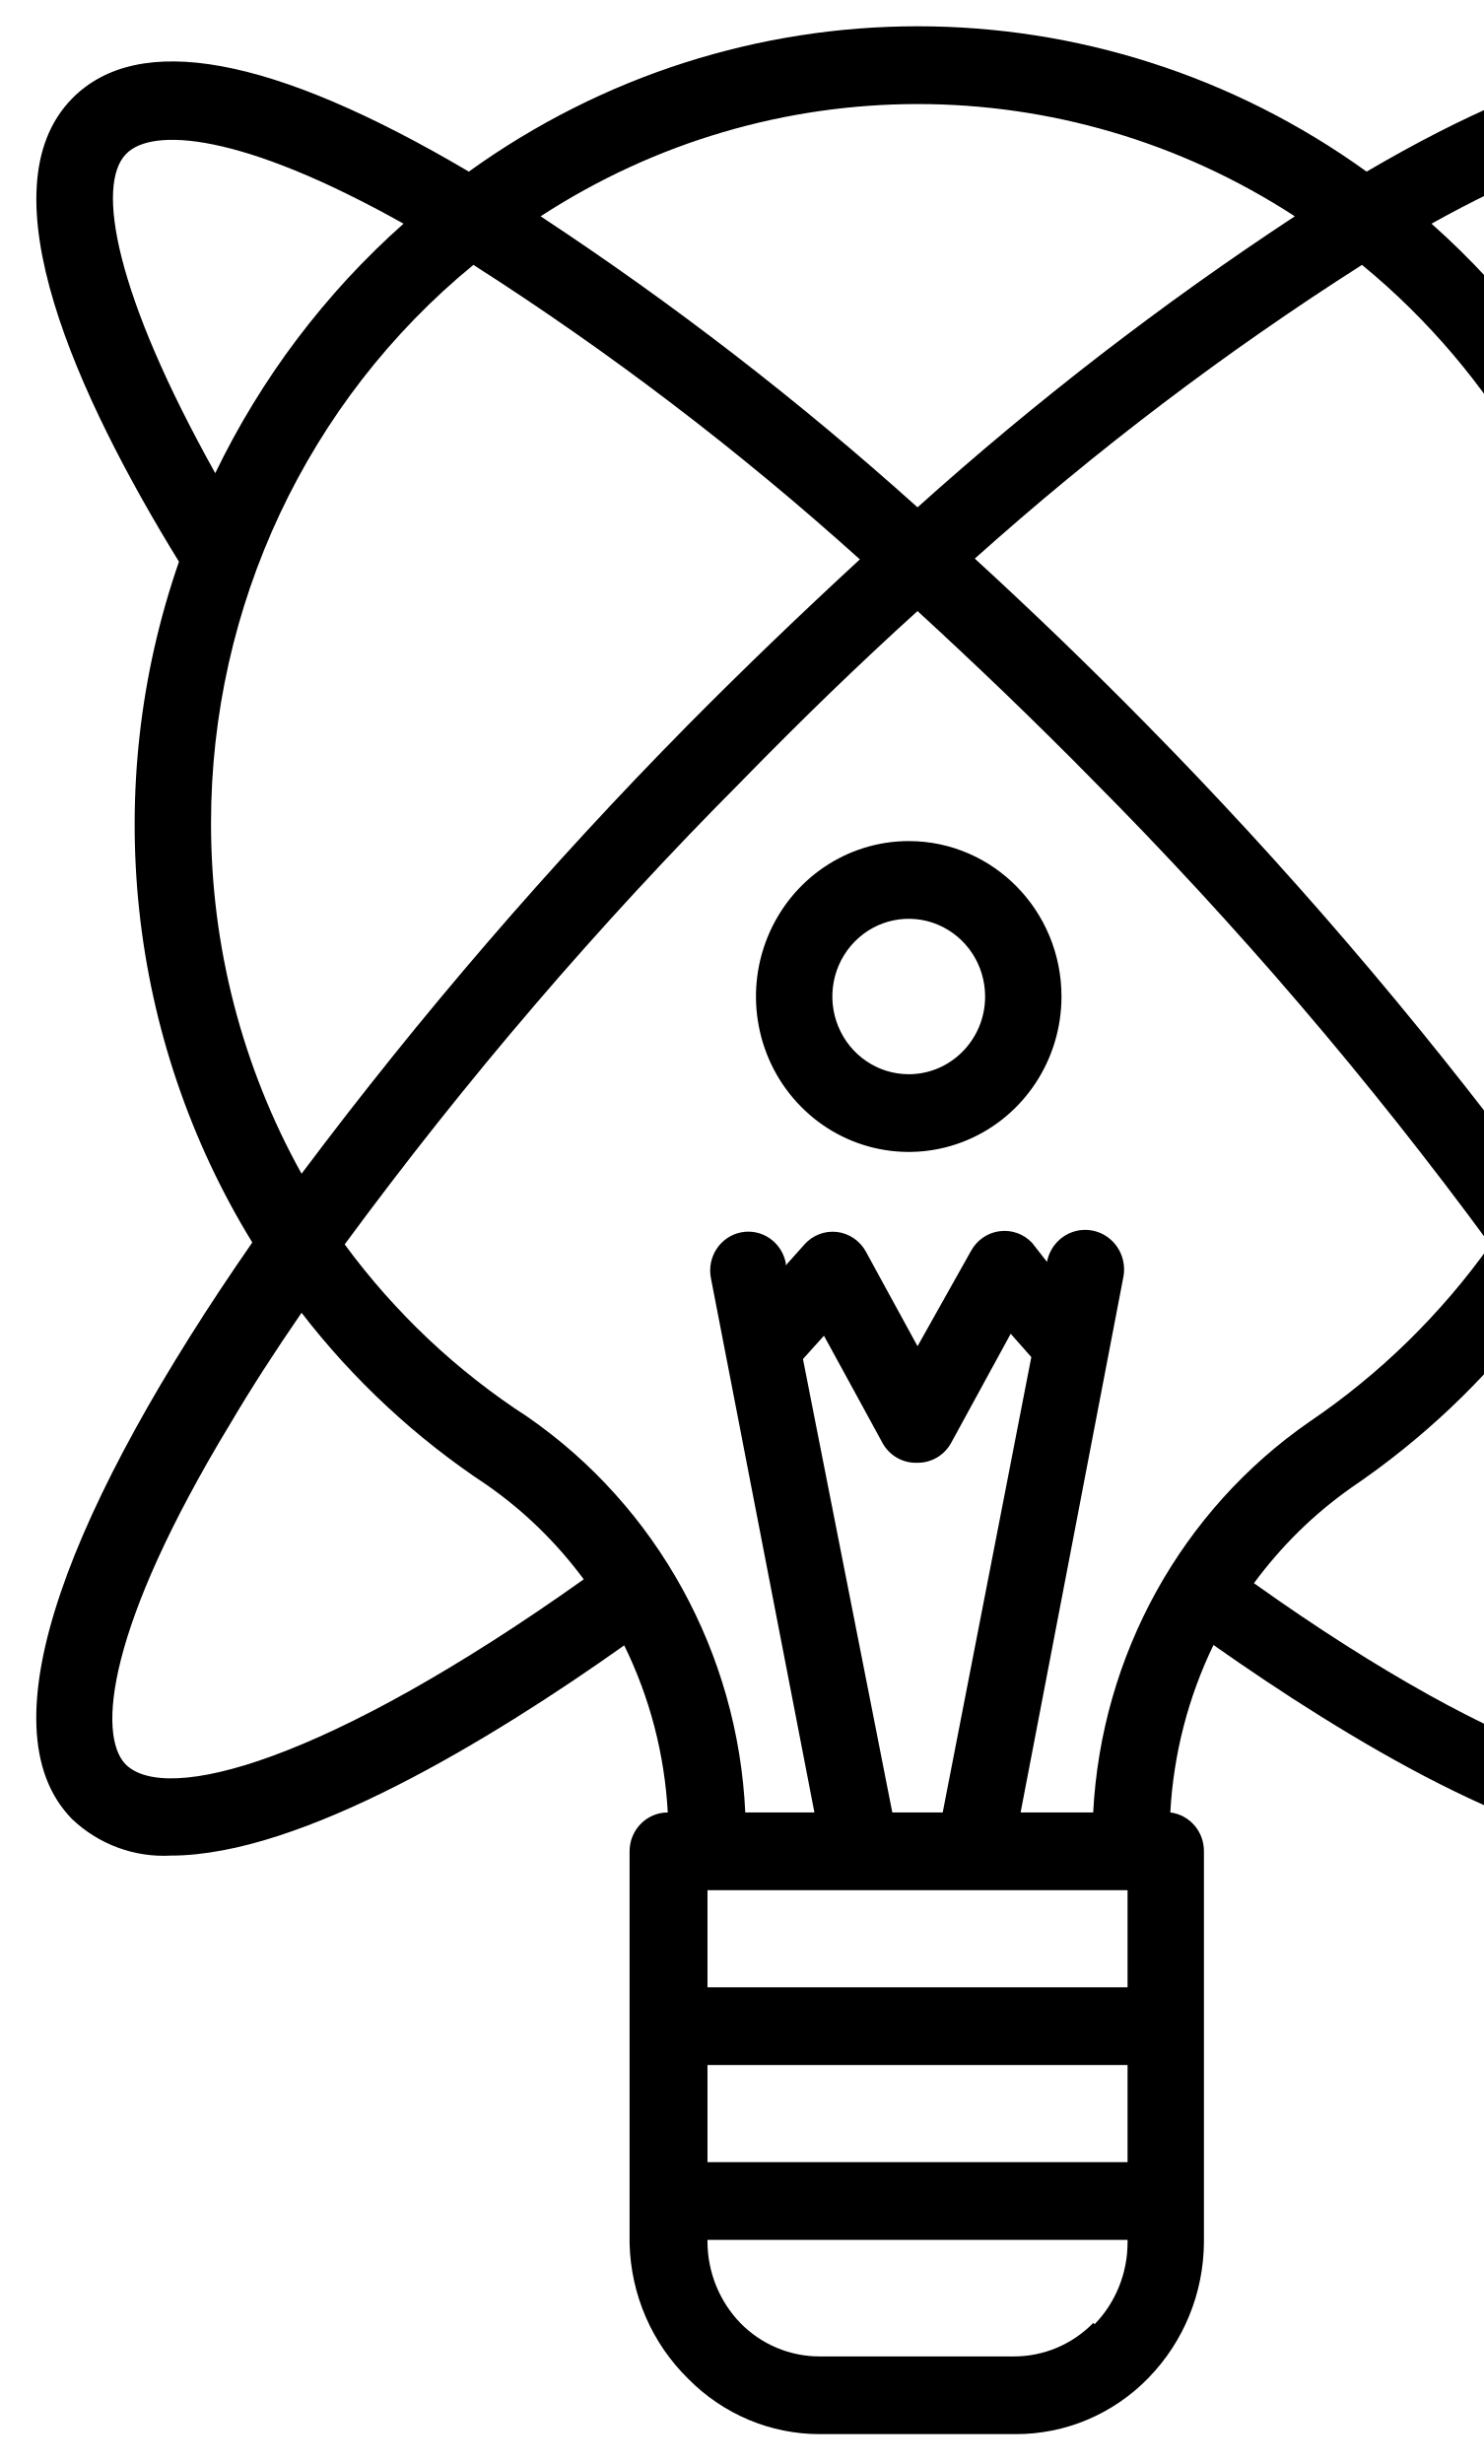
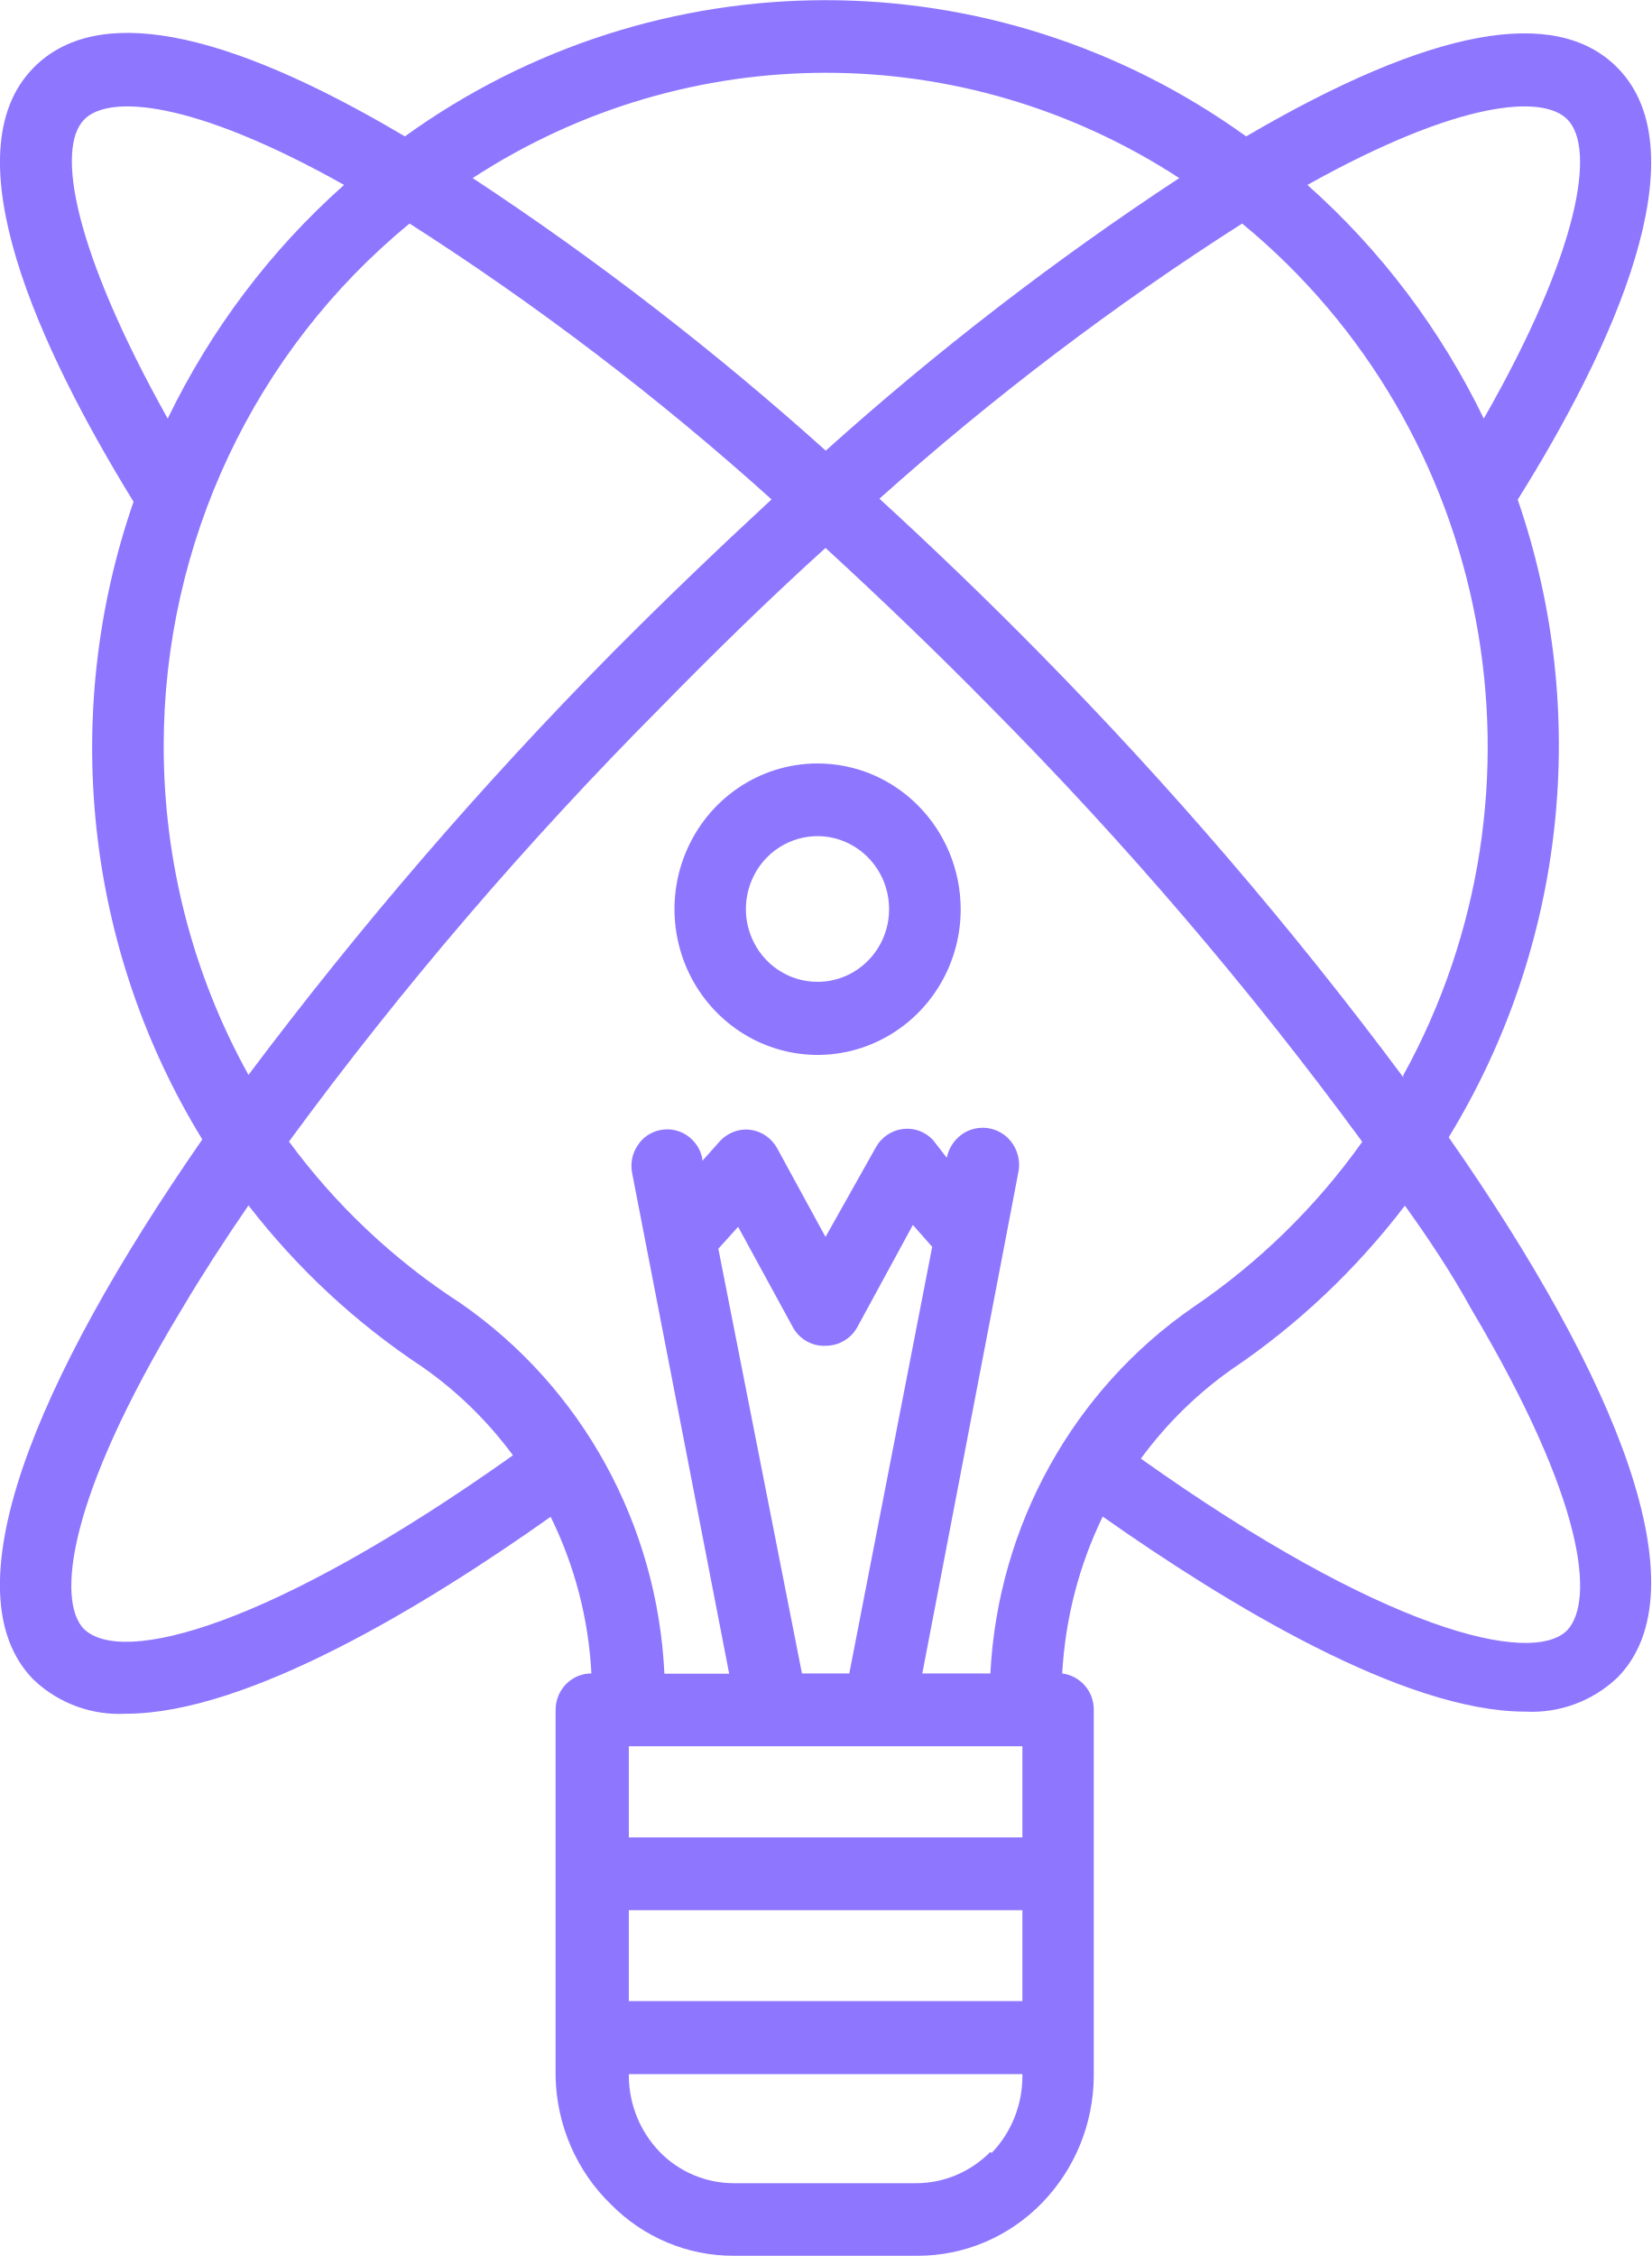
- <svg xmlns="http://www.w3.org/2000/svg" width="59px" height="98px" viewBox="0 0 59 98" version="1.1">
-   <g id="Group" transform="translate(1 1)">
-     <path d="M1.424 71.304C2.486 72.313 3.907 72.838 5.358 72.757C10.539 72.757 18.134 68.12 23.39 64.396C24.407 66.468 24.996 68.729 25.122 71.041C24.283 71.041 23.603 71.733 23.603 72.587L23.603 88.179C23.652 90.221 24.493 92.16 25.943 93.572C27.33 94.979 29.21 95.768 31.169 95.767L38.947 95.767C40.938 95.776 42.85 94.969 44.248 93.526C45.648 92.091 46.439 90.154 46.451 88.133L46.451 72.587C46.457 71.8 45.881 71.135 45.114 71.041C45.24 68.726 45.824 66.461 46.831 64.381C52.102 68.09 59.607 72.664 64.757 72.664C66.208 72.745 67.629 72.221 68.691 71.211C72.322 67.518 68.691 58.555 61.521 48.278C66.483 40.172 67.561 30.214 64.453 21.203C68.479 14.775 72.261 6.507 68.691 2.876C66.063 0.202 60.761 1.191 52.923 5.781C42.223 -1.927 27.907 -1.927 17.208 5.781C9.354 1.145 4.052 0.202 1.424 2.876C-2.146 6.507 1.667 14.775 5.677 21.296C2.549 30.302 3.622 40.268 8.594 48.371C1.439 58.678 -2.207 67.61 1.424 71.304ZM26.702 74.132L43.413 74.132L43.413 77.995L26.702 77.995L26.702 74.132ZM34.055 71.041L30.5 53.007L31.336 52.08L33.69 56.391C33.978 56.874 34.503 57.158 35.058 57.133C35.611 57.138 36.123 56.836 36.394 56.345L38.764 52.002L39.585 52.93L36.06 71.041L34.055 71.041ZM26.702 81.086L43.413 81.086L43.413 84.949L26.702 84.949L26.702 81.086ZM42.046 71.041L39.159 71.041L42.653 52.837L42.653 52.837L42.653 52.837L43.246 49.746C43.352 49.194 43.16 48.626 42.743 48.257C42.326 47.888 41.746 47.773 41.224 47.956C40.701 48.139 40.313 48.591 40.208 49.143L40.208 49.143L39.615 48.386C39.281 48.032 38.802 47.86 38.324 47.923C37.842 47.985 37.419 48.278 37.184 48.711L35.058 52.497L33.007 48.742C32.77 48.305 32.34 48.011 31.852 47.953C31.369 47.898 30.889 48.082 30.561 48.448L29.817 49.282L29.817 49.19C29.656 48.354 28.861 47.808 28.039 47.969C27.641 48.047 27.291 48.284 27.066 48.626C26.84 48.969 26.759 49.389 26.839 49.792L30.956 71.041L28.206 71.041C27.909 64.705 24.702 58.879 19.547 55.309C16.732 53.49 14.267 51.165 12.27 48.448C17.081 41.904 22.367 35.736 28.085 29.997C30.394 27.632 32.733 25.36 35.058 23.259C37.382 25.391 39.721 27.632 42.046 29.997C47.758 35.742 53.039 41.915 57.845 48.464C55.881 51.225 53.448 53.606 50.659 55.495C45.559 59.024 42.373 64.775 42.046 71.041ZM42.046 91.347C41.209 92.202 40.071 92.68 38.886 92.676L31.169 92.676C29.983 92.68 28.845 92.202 28.009 91.347C27.18 90.489 26.711 89.336 26.702 88.133L26.702 88.04L43.413 88.04L43.413 88.133C43.416 89.352 42.947 90.524 42.106 91.393L42.046 91.347ZM62.478 55.588C67.324 63.763 67.689 67.95 66.549 69.202C65.03 70.748 58.665 69.202 48.441 61.923C49.522 60.452 50.83 59.168 52.315 58.122C55.113 56.227 57.591 53.884 59.653 51.183C60.67 52.605 61.627 54.042 62.478 55.588ZM59.577 45.728C54.853 39.39 49.706 33.39 44.172 27.771C41.909 25.469 39.615 23.259 37.336 21.172C42.152 16.86 47.303 12.953 52.74 9.49C63.38 18.236 66.268 33.514 59.577 45.651L59.577 45.728ZM66.549 5.07C67.765 6.306 67.051 10.68 62.995 17.773C61.169 13.994 58.623 10.621 55.505 7.852C62.022 4.22 65.516 4.019 66.549 5.07ZM50.067 7.558C44.787 11.031 39.77 14.9 35.058 19.133C30.35 14.9 25.338 11.031 20.064 7.558C29.209 1.605 40.922 1.605 50.067 7.558L50.067 7.558ZM3.581 5.07C4.614 4.019 8.138 4.22 14.61 7.852C11.492 10.621 8.946 13.994 7.121 17.773C3.156 10.68 2.35 6.306 3.581 5.07ZM6.953 31.681C6.953 23.059 10.79 14.9 17.39 9.49C22.821 12.96 27.962 16.878 32.764 21.203C30.5 23.29 28.191 25.5 25.943 27.771C20.421 33.364 15.279 39.333 10.554 45.636C8.186 41.38 6.945 36.571 6.953 31.681L6.953 31.681ZM7.713 55.588C8.549 54.166 9.521 52.667 10.554 51.168C12.622 53.847 15.112 56.16 17.922 58.014C19.4 59.044 20.703 60.312 21.78 61.769C11.511 69.063 5.161 70.732 3.551 69.125C2.426 67.95 2.806 63.685 7.713 55.588Z" transform="translate(0.4424276 0.04522372)" id="Shape" fill="#000000" stroke="none" />
-     <path d="M6.077 0C3.619 0 1.403 1.506 0.463 3.816C-0.478 6.126 0.042 8.784 1.78 10.552C3.518 12.32 6.131 12.849 8.402 11.892C10.673 10.935 12.153 8.682 12.153 6.181C12.153 2.768 9.433 5.4902e-15 6.077 0ZM6.077 9.272C4.848 9.272 3.74 8.519 3.27 7.364C2.799 6.209 3.059 4.88 3.928 3.996C4.797 3.112 6.104 2.848 7.239 3.326C8.375 3.804 9.115 4.931 9.115 6.181C9.115 7.888 7.755 9.272 6.077 9.272Z" transform="translate(29.07384 32.45246)" id="Shape" fill="#000000" stroke="none" />
+ <svg xmlns="http://www.w3.org/2000/svg" version="1.1" id="Calque_1" x="0px" y="0px" viewBox="0 0 70.12 95.77" style="enable-background:new 0 0 70.12 95.77;" xml:space="preserve">
+   <style type="text/css">
+ 	.st0{fill:#8E76FF;}
+ </style>
+   <g id="Innovation" transform="translate(1 1)">
+     <path id="Shape" class="st0" d="M0.42,70.3c1.06,1.01,2.48,1.53,3.93,1.45c5.18,0,12.78-4.64,18.03-8.36   c1.02,2.07,1.61,4.33,1.73,6.65c-0.84,0-1.52,0.69-1.52,1.55v15.59c0.05,2.04,0.89,3.98,2.34,5.39c1.39,1.41,3.27,2.2,5.23,2.19   h7.78c1.99,0.01,3.9-0.8,5.3-2.24c1.4-1.44,2.19-3.37,2.2-5.39V71.59c0.01-0.79-0.57-1.45-1.34-1.55c0.13-2.32,0.71-4.58,1.72-6.66   c5.27,3.71,12.78,8.28,17.93,8.28c1.45,0.08,2.87-0.44,3.93-1.45c3.63-3.69,0-12.66-7.17-22.93c4.96-8.11,6.04-18.06,2.93-27.07   c4.03-6.43,7.81-14.7,4.24-18.33c-2.63-2.67-7.93-1.68-15.77,2.91c-10.7-7.71-25.02-7.71-35.72,0C8.35,0.14,3.05-0.8,0.42,1.88   c-3.57,3.63,0.24,11.9,4.25,18.42C1.55,29.3,2.62,39.27,7.59,47.37C0.44,57.68-3.21,66.61,0.42,70.3z M25.7,73.13h16.71V77H25.7   V73.13z M33.05,70.04L29.5,52.01l0.84-0.93l2.35,4.31c0.29,0.48,0.81,0.77,1.37,0.74c0.55,0,1.07-0.3,1.34-0.79L37.76,51l0.82,0.93   l-3.52,18.11H33.05z M25.7,80.09h16.71v3.86H25.7V80.09z M41.05,70.04h-2.89l3.49-18.2l0,0l0,0l0.59-3.09   c0.11-0.55-0.09-1.12-0.5-1.49c-0.42-0.37-1-0.48-1.52-0.3c-0.52,0.18-0.91,0.64-1.02,1.19l0,0l-0.59-0.76   c-0.33-0.35-0.81-0.53-1.29-0.46c-0.48,0.06-0.91,0.36-1.14,0.79l-2.13,3.79l-2.05-3.76c-0.24-0.44-0.67-0.73-1.15-0.79   c-0.48-0.06-0.96,0.13-1.29,0.49l-0.74,0.83v-0.09c-0.16-0.84-0.96-1.38-1.78-1.22c-0.4,0.08-0.75,0.31-0.97,0.66   c-0.23,0.34-0.31,0.76-0.23,1.17l4.12,21.25h-2.75c-0.3-6.34-3.5-12.16-8.66-15.73c-2.81-1.82-5.28-4.14-7.28-6.86   C16.08,40.9,21.37,34.74,27.08,29c2.31-2.36,4.65-4.64,6.97-6.74c2.32,2.13,4.66,4.37,6.99,6.74c5.71,5.75,10.99,11.92,15.8,18.47   c-1.96,2.76-4.4,5.14-7.19,7.03C44.56,58.02,41.37,63.77,41.05,70.04z M41.05,90.35c-0.84,0.85-1.97,1.33-3.16,1.33h-7.72   c-1.19,0-2.32-0.47-3.16-1.33c-0.83-0.86-1.3-2.01-1.31-3.21v-0.09h16.71v0.09c0,1.22-0.47,2.39-1.31,3.26L41.05,90.35z    M61.48,54.59c4.85,8.17,5.21,12.36,4.07,13.61c-1.52,1.55-7.88,0-18.11-7.28c1.08-1.47,2.39-2.76,3.87-3.8   c2.8-1.89,5.28-4.24,7.34-6.94C59.67,51.6,60.63,53.04,61.48,54.59z M58.58,44.73c-4.72-6.34-9.87-12.34-15.4-17.96   c-2.26-2.3-4.56-4.51-6.84-6.6c4.82-4.31,9.97-8.22,15.4-11.68c10.64,8.75,13.53,24.02,6.84,36.16V44.73z M65.55,4.07   c1.22,1.24,0.5,5.61-3.55,12.7c-1.83-3.78-4.37-7.15-7.49-9.92C61.02,3.22,64.52,3.02,65.55,4.07z M49.07,6.56   c-5.28,3.47-10.3,7.34-15.01,11.57c-4.71-4.23-9.72-8.1-14.99-11.57C28.21,0.6,39.92,0.6,49.07,6.56L49.07,6.56z M2.58,4.07   c1.03-1.05,4.56-0.85,11.03,2.78c-3.12,2.77-5.66,6.14-7.49,9.92C2.16,9.68,1.35,5.31,2.58,4.07z M5.95,30.68   c0-8.62,3.84-16.78,10.44-22.19c5.43,3.47,10.57,7.39,15.37,11.71c-2.26,2.09-4.57,4.3-6.82,6.57   c-5.52,5.59-10.66,11.56-15.39,17.86C7.19,40.38,5.95,35.57,5.95,30.68L5.95,30.68z M6.71,54.59c0.84-1.42,1.81-2.92,2.84-4.42   c2.07,2.68,4.56,4.99,7.37,6.85c1.48,1.03,2.78,2.3,3.86,3.76c-10.27,7.29-16.62,8.96-18.23,7.36C1.43,66.95,1.81,62.69,6.71,54.59   z" />
+     <path id="Shape_00000168811912524440013990000006734185374647768987_" class="st0" d="M33.71,31.41c-2.46,0-4.67,1.51-5.61,3.82   c-0.94,2.31-0.42,4.97,1.32,6.74c1.74,1.77,4.35,2.3,6.62,1.34c2.27-0.96,3.75-3.21,3.75-5.71C39.78,34.17,37.06,31.41,33.71,31.41   z M33.71,40.68c-1.23,0-2.34-0.75-2.81-1.91c-0.47-1.15-0.21-2.48,0.66-3.37c0.87-0.88,2.18-1.15,3.31-0.67   c1.14,0.48,1.88,1.61,1.88,2.86C36.75,39.3,35.39,40.68,33.71,40.68z" />
  </g>
</svg>
